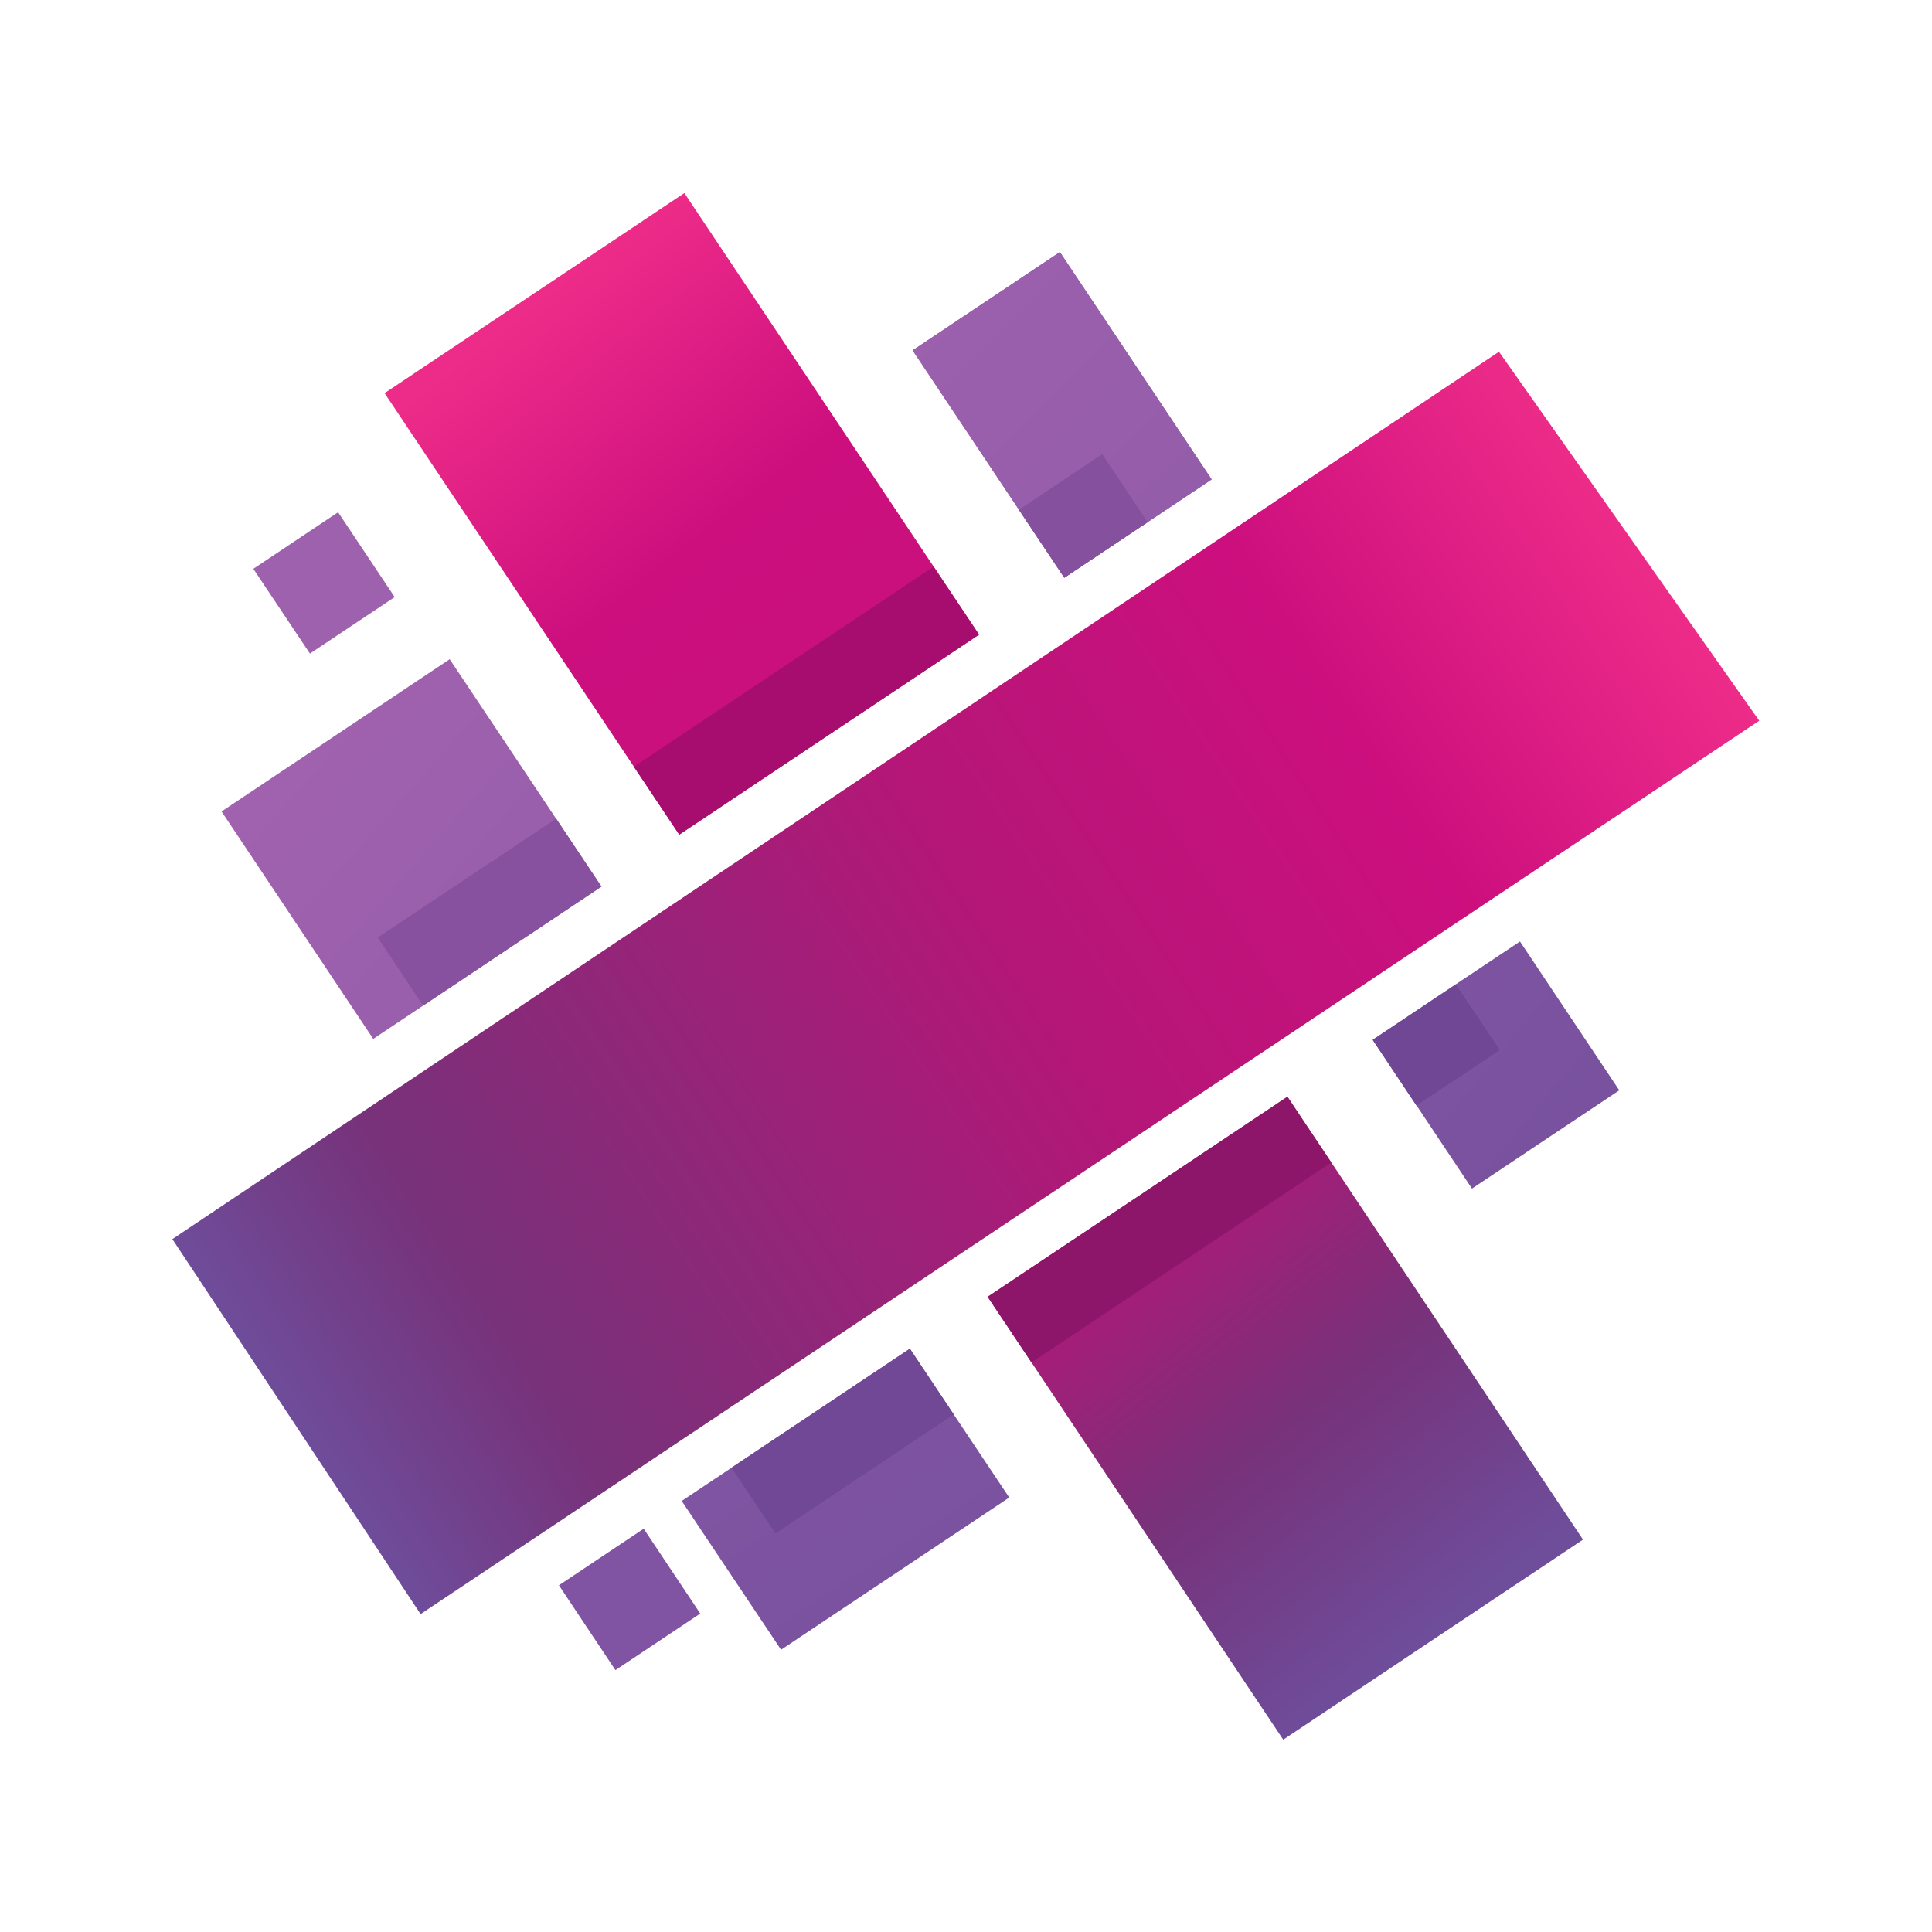
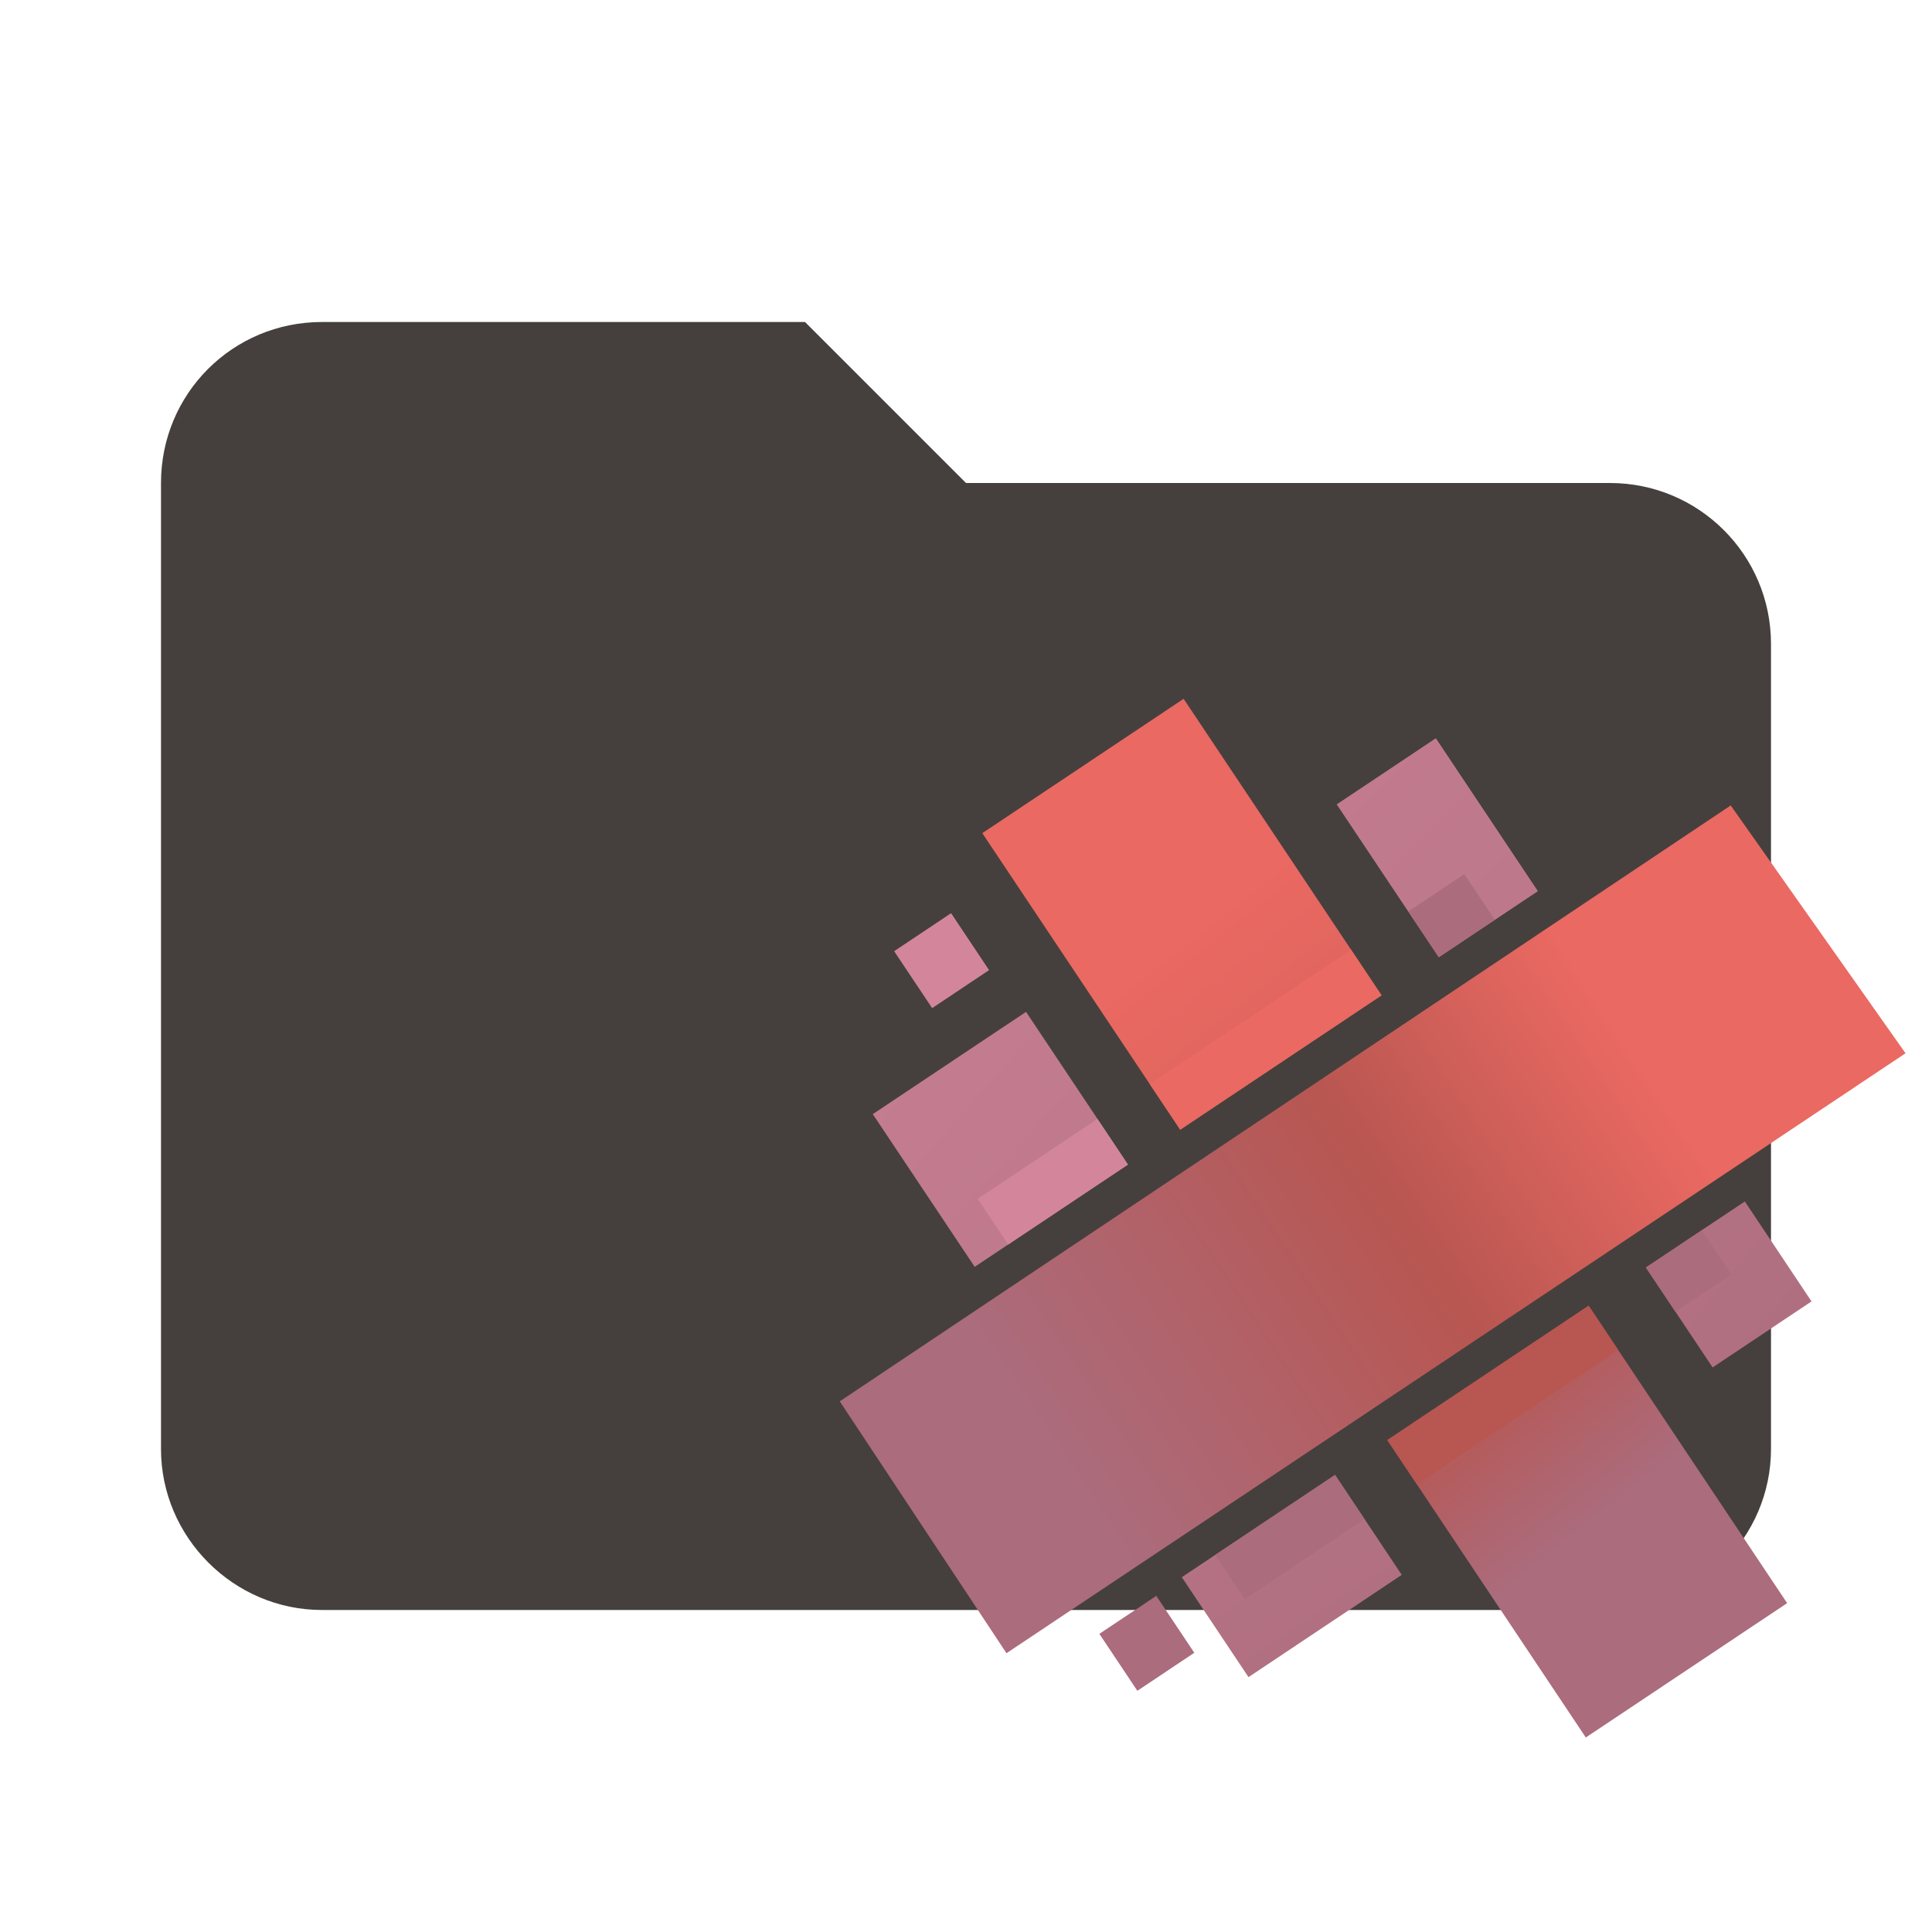
- <svg xmlns="http://www.w3.org/2000/svg" xmlns:xlink="http://www.w3.org/1999/xlink" viewBox="0 0 24 24">
+ <svg xmlns="http://www.w3.org/2000/svg" xmlns:xlink="http://www.w3.org/1999/xlink" clip-rule="evenodd" fill-rule="evenodd" stroke-linejoin="round" stroke-miterlimit="1.414" version="1.1" viewBox="0 0 24 24" xml:space="preserve">
  <defs>
-     <linearGradient id="i" x1="-31.824" x2="19.682" y1="-11.741" y2="35.548" gradientTransform="scale(.95818 1.0436)" gradientUnits="userSpaceOnUse" xlink:href="#a" />
-     <linearGradient id="a" x1="-3.881" x2="2.377" y1="-1.442" y2="4.304">
-       <stop stop-color="#C06FBB" offset="0" />
-       <stop stop-color="#6E4D9B" offset="1" />
+     <linearGradient id="linearGradient-2" x1="-388.15%" x2="237.68%" y1="-144.18%" y2="430.41%">
+       <stop stop-color="#d3869b" offset="0" />
+       <stop stop-color="#ab6c7d" offset="1" />
    </linearGradient>
-     <linearGradient id="j" x1="12.022" x2="-15.716" y1="13.922" y2="-23.952" gradientTransform="scale(.96226 1.0392)" gradientUnits="userSpaceOnUse" xlink:href="#b" />
-     <linearGradient id="b" x1=".729" x2="-.971" y1=".844" y2="-1.477">
-       <stop stop-color="#6E4D9B" offset="0" />
-       <stop stop-color="#77327A" offset=".14" />
-       <stop stop-color="#B31777" offset=".29" />
-       <stop stop-color="#CD0F7E" offset=".84" />
-       <stop stop-color="#ED2C89" offset="1" />
+     <linearGradient id="linearGradient-3" x1="72.945%" x2="-97.052%" y1="84.424%" y2="-147.7%">
+       <stop stop-color="#ab6c7d" offset="0" />
+       <stop stop-color="#ab6c7d" offset=".14" />
+       <stop stop-color="#b85651" offset=".29" />
+       <stop stop-color="#ea6962" offset=".84" />
+       <stop stop-color="#ea6962" offset="1" />
    </linearGradient>
-     <linearGradient id="k" x1="-23.39" x2="23.931" y1="-57.289" y2="8.573" gradientTransform="scale(1.0429 .95884)" gradientUnits="userSpaceOnUse" xlink:href="#c" />
-     <linearGradient id="c" x1="-2.839" x2="2.875" y1="-6.936" y2="1.017">
-       <stop stop-color="#C06FBB" offset="0" />
-       <stop stop-color="#6E4D9B" offset="1" />
+     <linearGradient id="linearGradient-4" x1="-283.88%" x2="287.54%" y1="-693.6%" y2="101.71%">
+       <stop stop-color="#d3869b" offset="0" />
+       <stop stop-color="#ab6c7d" offset="1" />
    </linearGradient>
-     <linearGradient id="l" x1="-53.331" x2="6.771" y1="-30.517" y2="18.785" gradientTransform="scale(.99898 1.001)" gradientUnits="userSpaceOnUse" xlink:href="#d" />
-     <linearGradient id="d" x1="-8.212" x2="1.02" y1="-4.691" y2="2.882">
-       <stop stop-color="#C06FBB" offset="0" />
-       <stop stop-color="#6E4D9B" offset="1" />
+     <linearGradient id="linearGradient-5" x1="-821.19%" x2="101.99%" y1="-469.05%" y2="288.24%">
+       <stop stop-color="#d3869b" offset="0" />
+       <stop stop-color="#ab6c7d" offset="1" />
    </linearGradient>
-     <linearGradient id="m" x1="-14.029" x2="41.998" y1="-23.111" y2="26.259" gradientTransform="scale(1.0003 .99965)" gradientUnits="userSpaceOnUse" xlink:href="#e" />
-     <linearGradient id="e" x1="-1.404" x2="4.19" y1="-2.309" y2="2.62">
-       <stop stop-color="#C06FBB" offset="0" />
-       <stop stop-color="#6E4D9B" offset="1" />
+     <linearGradient id="linearGradient-6" x1="-140.36%" x2="419.01%" y1="-230.93%" y2="261.98%">
+       <stop stop-color="#d3869b" offset="0" />
+       <stop stop-color="#ab6c7d" offset="1" />
    </linearGradient>
-     <linearGradient id="n" x1="31.177" x2="3.37" y1="41.442" y2="3.402" gradientTransform="scale(.96254 1.0389)" gradientUnits="userSpaceOnUse" xlink:href="#f" />
-     <linearGradient id="f" x1="1.911" x2=".204" y1="2.539" y2=".204">
-       <stop stop-color="#6E4D9B" offset="0" />
-       <stop stop-color="#77327A" offset=".14" />
-       <stop stop-color="#B31777" offset=".29" />
-       <stop stop-color="#CD0F7E" offset=".84" />
-       <stop stop-color="#ED2C89" offset="1" />
+     <linearGradient id="linearGradient-7" x1="191.08%" x2="20.358%" y1="253.95%" y2="20.403%">
+       <stop stop-color="#ab6c7d" offset="0" />
+       <stop stop-color="#ab6c7d" offset=".14" />
+       <stop stop-color="#b85651" offset=".29" />
+       <stop stop-color="#ea6962" offset=".84" />
+       <stop stop-color="#ea6962" offset="1" />
    </linearGradient>
-     <linearGradient id="o" x1="-31.905" x2="19.599" y1="-14.258" y2="42.767" gradientTransform="scale(.95823 1.0436)" gradientUnits="userSpaceOnUse" xlink:href="#g" />
-     <linearGradient id="g" x1="-3.881" x2="2.377" y1="-1.738" y2="5.19">
-       <stop stop-color="#C06FBB" offset="0" />
-       <stop stop-color="#6E4D9B" offset="1" />
+     <linearGradient id="linearGradient-8" x1="-388.09%" x2="237.67%" y1="-173.85%" y2="518.99%">
+       <stop stop-color="#d3869b" offset="0" />
+       <stop stop-color="#ab6c7d" offset="1" />
    </linearGradient>
-     <linearGradient id="p" x1="4.301" x2="34.534" y1="34.41" y2="4.514" gradientTransform="scale(1.002 .99796)" gradientUnits="userSpaceOnUse" xlink:href="#h" />
-     <linearGradient id="h" x1=".112" x2=".901" y1=".897" y2=".116">
-       <stop stop-color="#6E4D9B" offset="0" />
-       <stop stop-color="#77327A" offset=".14" />
-       <stop stop-color="#B31777" offset=".53" />
-       <stop stop-color="#CD0F7E" offset=".79" />
-       <stop stop-color="#ED2C89" offset="1" />
+     <linearGradient id="linearGradient4667" x1="-31.824" x2="19.682" y1="-11.741" y2="35.548" gradientTransform="scale(.95818 1.0436)" gradientUnits="userSpaceOnUse" xlink:href="#linearGradient-2" />
+     <linearGradient id="linearGradient4671" x1="12.022" x2="-15.716" y1="13.922" y2="-23.952" gradientTransform="scale(.96226 1.0392)" gradientUnits="userSpaceOnUse" xlink:href="#linearGradient-3" />
+     <linearGradient id="linearGradient4675" x1="-23.39" x2="23.931" y1="-57.289" y2="8.573" gradientTransform="scale(1.0429 .95884)" gradientUnits="userSpaceOnUse" xlink:href="#linearGradient-4" />
+     <linearGradient id="linearGradient4679" x1="-53.331" x2="6.771" y1="-30.517" y2="18.785" gradientTransform="scale(.99898 1.001)" gradientUnits="userSpaceOnUse" xlink:href="#linearGradient-5" />
+     <linearGradient id="linearGradient4683" x1="-14.029" x2="41.998" y1="-23.111" y2="26.259" gradientTransform="scale(1.0003 .99965)" gradientUnits="userSpaceOnUse" xlink:href="#linearGradient-6" />
+     <linearGradient id="linearGradient4687" x1="31.177" x2="3.37" y1="41.442" y2="3.402" gradientTransform="scale(.96254 1.0389)" gradientUnits="userSpaceOnUse" xlink:href="#linearGradient-7" />
+     <linearGradient id="linearGradient4691" x1="-31.905" x2="19.599" y1="-14.258" y2="42.767" gradientTransform="scale(.95823 1.0436)" gradientUnits="userSpaceOnUse" xlink:href="#linearGradient-8" />
+     <linearGradient id="linearGradient4695" x1="4.301" x2="34.534" y1="34.41" y2="4.514" gradientTransform="scale(1.002 .99796)" gradientUnits="userSpaceOnUse" xlink:href="#linearGradient-9-8" />
+     <linearGradient id="linearGradient-9-8" x1=".112" x2=".901" y1=".897" y2=".116">
+       <stop stop-color="#ab6c7d" offset="0" />
+       <stop stop-color="#ab6c7d" offset=".14" />
+       <stop stop-color="#b85651" offset=".53" />
+       <stop stop-color="#ea6962" offset=".79" />
+       <stop stop-color="#ea6962" offset="1" />
    </linearGradient>
  </defs>
-   <g clip-rule="evenodd" fill="none" fill-rule="evenodd" stroke-linejoin="round" stroke-miterlimit="1.414">
-     <path d="M8.002 6.127 4.117 8.719.116 2.723 4 .13z" transform="translate(11.282 3.07) scale(.47102)" fill="url(#i)" />
-     <path d="m9.179 1.887 6.637 9.946-7.906 5.276-6.637-9.946L.115 5.43 8.02.153z" transform="translate(12.215 13.552) scale(.47102)" fill="url(#j)" />
-     <path d="m7.3 1.88 1.462 2.189-6.018 4.015L.124 4.16l1.315-.877L6.143.144z" transform="translate(8.41 16.686) scale(.47102)" fill="url(#k)" />
-     <path d="M2.328 1.146 4.016.02l2.619 3.925L2.75 6.537 1.29 4.347l2.197-1.466zm-1.04 3.201L.132 2.612l2.197-1.466 1.158 1.735z" transform="translate(16.99 11.686) scale(.47102)" fill="url(#l)" />
-     <path d="m5.346 9.155-1.315.877L.03 4.035 6.047.019l2.805 4.204L4.15 7.36l4.703-3.138 1.197 1.793z" transform="translate(2.738 8.18) scale(.47102)" fill="url(#m)" />
-     <path d="m14.533 9.934 1.197 1.793-7.907 5.276-1.196-1.793L.052 5.358 7.958.082z" transform="translate(4.753 2.36) scale(.47102)" fill="url(#n)" />
-     <path d="M6.235 7.177 4.038 8.643 2.84 6.849.036 2.646 3.92.053 7.923 6.05z" transform="translate(11.32 3.106) scale(.47102)" fill="url(#o)" />
-     <path d="m9.632 19.05-.545-.818 2.215-1.478.546.817z" fill="#714896" />
-     <path d="m17.597 13.735-.545-.817 1.035-.691.545.817z" fill="#6f4795" />
-     <path d="m5.256 12.492-.564-.845 2.216-1.478.563.845z" fill="#88519f" />
-     <path d="m13.221 7.177-.564-.845 1.035-.69.564.844z" fill="#85509e" />
-     <path d="m16.538 14.441-3.724 2.485-.545-.817 3.724-2.485z" fill="#8d166a" />
-     <path d="m11.598 7.039.564.844-3.724 2.485-.564-.844z" fill="#a70d6f" />
-     <path d="m4.2 6.363.703 1.054-1.053.702-.703-1.053z" fill="#9e61ad" />
-     <path d="m7.996 18.99.703 1.054-1.054.703-.702-1.054z" fill="#8053a3" />
-     <path d="M8.372 38.294.017 29.876 29.749.08l8.636 8.201z" transform="rotate(11.282 -5.61 25.53) scale(.47102)" fill="url(#p)" />
+   <path d="m10 4h-6c-1.11 0-2 0.89-2 2v12c0 1.097 0.903 2 2 2h16c1.097 0 2-0.903 2-2v-10c0-1.11-0.9-2-2-2h-8l-2-2z" fill="#45403d" fill-rule="nonzero" />
+   <g id="Main-Navigation" transform="translate(-150.2 -137.06)" fill="none" fill-rule="evenodd">
+     <g id="Main-Navigation---Home" transform="translate(-7.4835 -32.744)">
+       <g id="Icon" transform="matrix(.31022 .061897 -.061897 .31022 169.49 177.35)">
+         <g id="Group" transform="rotate(-11.284 17.839 -78.732)" fill="url(#linearGradient4667)">
+           <path d="m8.002 6.127-3.884 2.592-4.002-5.997 3.884-2.592z" fill="url(#linearGradient4667)" />
+         </g>
+         <g transform="rotate(-11.284 129.49 -99.884)" fill="url(#linearGradient4671)">
+           <path d="m9.179 1.887 6.637 9.945-7.906 5.276-6.637-9.945-1.158-1.735 7.906-5.276z" fill="url(#linearGradient4671)" />
+         </g>
+         <g transform="rotate(-11.284 167.2 -62.32)" fill="url(#linearGradient4675)">
+           <path d="m7.3 1.879 1.461 2.19-6.018 4.016-2.619-3.925 1.315-0.877 4.703-3.139z" fill="url(#linearGradient4675)" />
+         </g>
+         <g transform="rotate(-11.284 104.37 -149.22)" fill="url(#linearGradient4679)">
+           <path d="m2.328 1.146 1.688-1.126 2.619 3.925-3.885 2.592-1.461-2.19 2.197-1.466zm-1.039 3.201-1.158-1.735 2.197-1.466 1.158 1.735z" fill="url(#linearGradient4679)" />
+         </g>
+         <g transform="rotate(-11.284 81.819 7.6453)" fill="url(#linearGradient4683)">
+           <path d="m5.346 9.155-1.315 0.877-4.002-5.997 6.018-4.016 2.805 4.204-4.703 3.139 4.703-3.139 1.197 1.793z" fill="url(#linearGradient4683)" />
+         </g>
+         <g transform="rotate(-11.284 17.141 -7.8246)" fill="url(#linearGradient4687)">
+           <path d="m14.533 9.934 1.197 1.793-7.906 5.276-1.197-1.793-6.575-9.852 7.906-5.276z" fill="url(#linearGradient4687)" />
+         </g>
+         <g transform="rotate(-11.284 18.188 -79.174)" fill="url(#linearGradient4691)">
+           <path d="m6.235 7.177-2.197 1.466-1.197-1.793-2.805-4.204 3.885-2.592 4.002 5.997z" fill="url(#linearGradient4691)" />
+         </g>
+         <g transform="rotate(-11.284 166.49 -69.536)" fill="#ab6c7d">
+           <path d="m1.171 5.018-1.158-1.735 4.703-3.139 1.158 1.735z" />
+         </g>
+         <g transform="rotate(-11.284 109.99 -149.77)" fill="#ab6c7d">
+           <path d="m1.289 3.239-1.158-1.735 2.197-1.466 1.158 1.735z" />
+         </g>
+         <g transform="rotate(-11.284 100.61 -15.26)" fill="#d3869b">
+           <path d="m1.227 5.036-1.197-1.793 4.703-3.139 1.197 1.793z" />
+         </g>
+         <g transform="rotate(-11.284 43.301 -95.418)" fill="#ab6c7d">
+           <path d="m1.345 3.415-1.197-1.793 2.197-1.466 1.197 1.793z" />
+         </g>
+         <g transform="rotate(-11.284 129.49 -99.884)" fill="#b85651">
+           <path d="m9.179 1.887-7.906 5.276-1.158-1.735 7.906-5.276z" />
+         </g>
+         <g transform="rotate(-11.284 63.604 -45.609)" fill="#ea6962">
+           <path d="m8.038 0.112 1.197 1.793-7.906 5.276-1.197-1.793z" />
+         </g>
+         <g transform="rotate(45 -13.019 8.751)" fill="#d3869b">
+           <rect id="Rectangle-path" x="2.1354e-15" width="2.688" height="2.688" />
+         </g>
+         <g transform="rotate(45 -36.276 36.979)" fill="#ab6c7d">
+           <rect x="2.1354e-15" width="2.688" height="2.688" />
+         </g>
+         <g transform="translate(1.8225 1.5477)" fill="url(#linearGradient4695)">
+           <path d="m8.372 38.294-8.356-8.418 29.732-29.795 8.637 8.201z" fill="url(#linearGradient4695)" />
+         </g>
+       </g>
+     </g>
  </g>
</svg>
